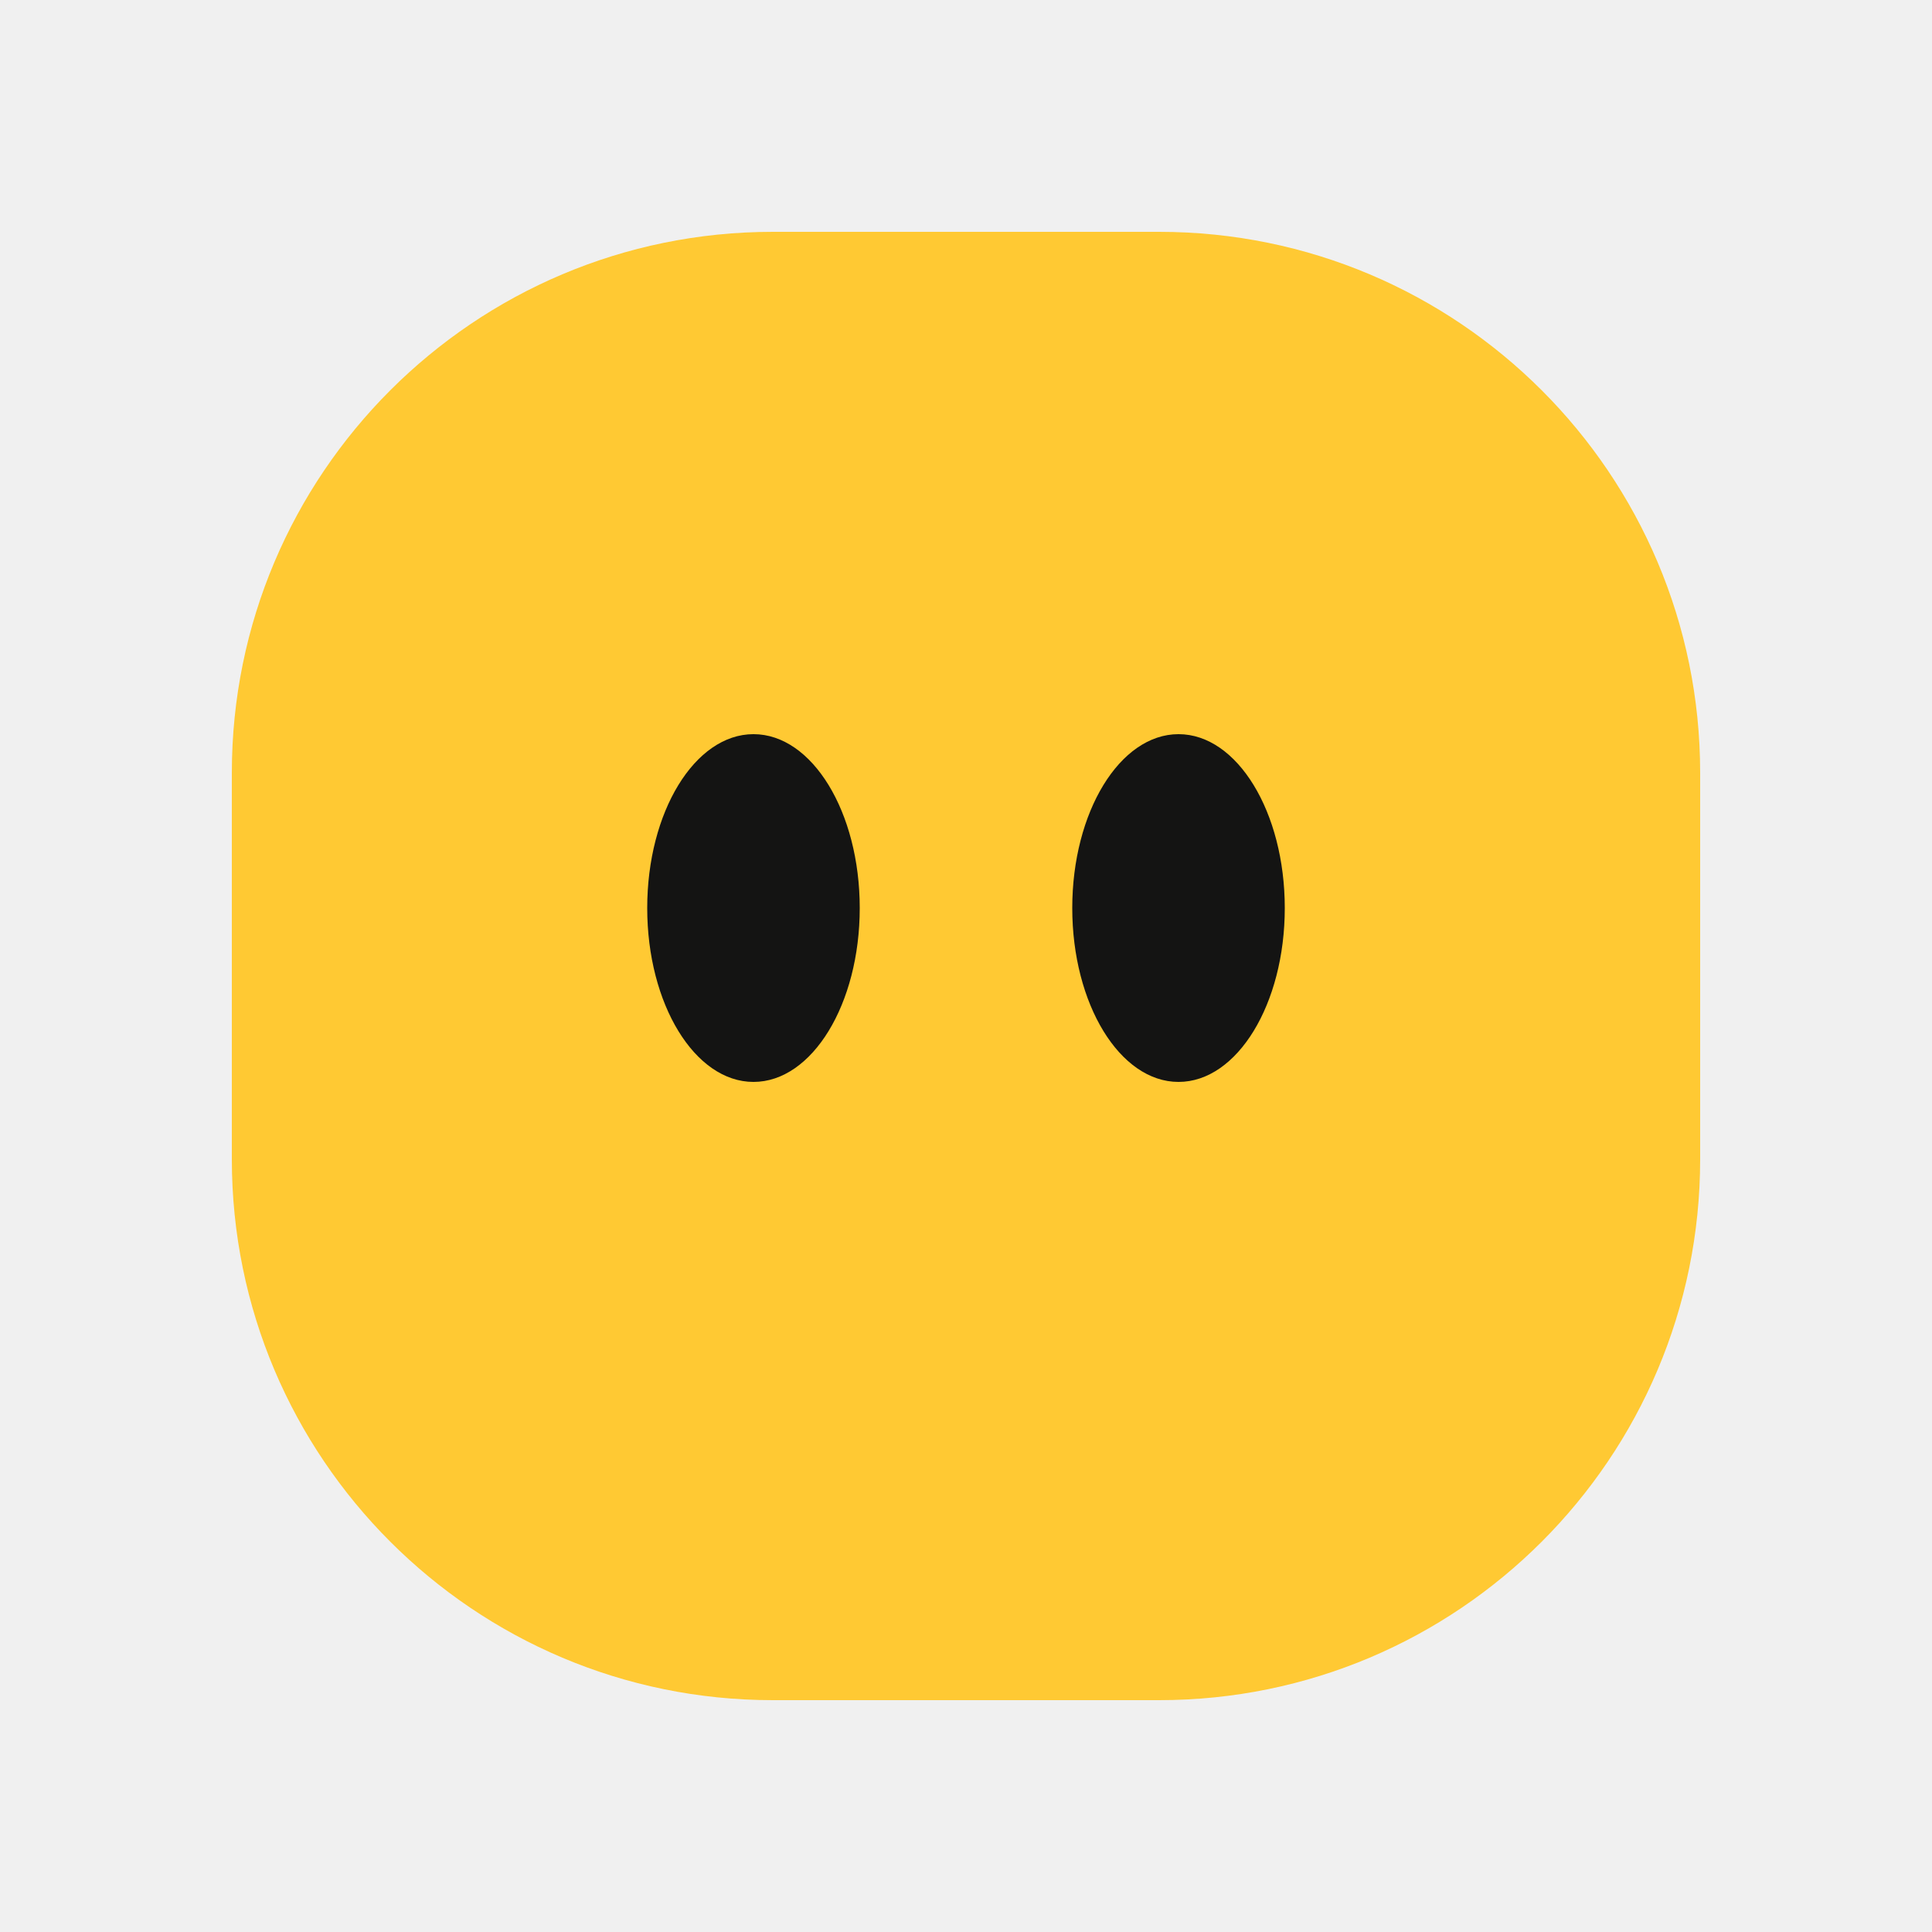
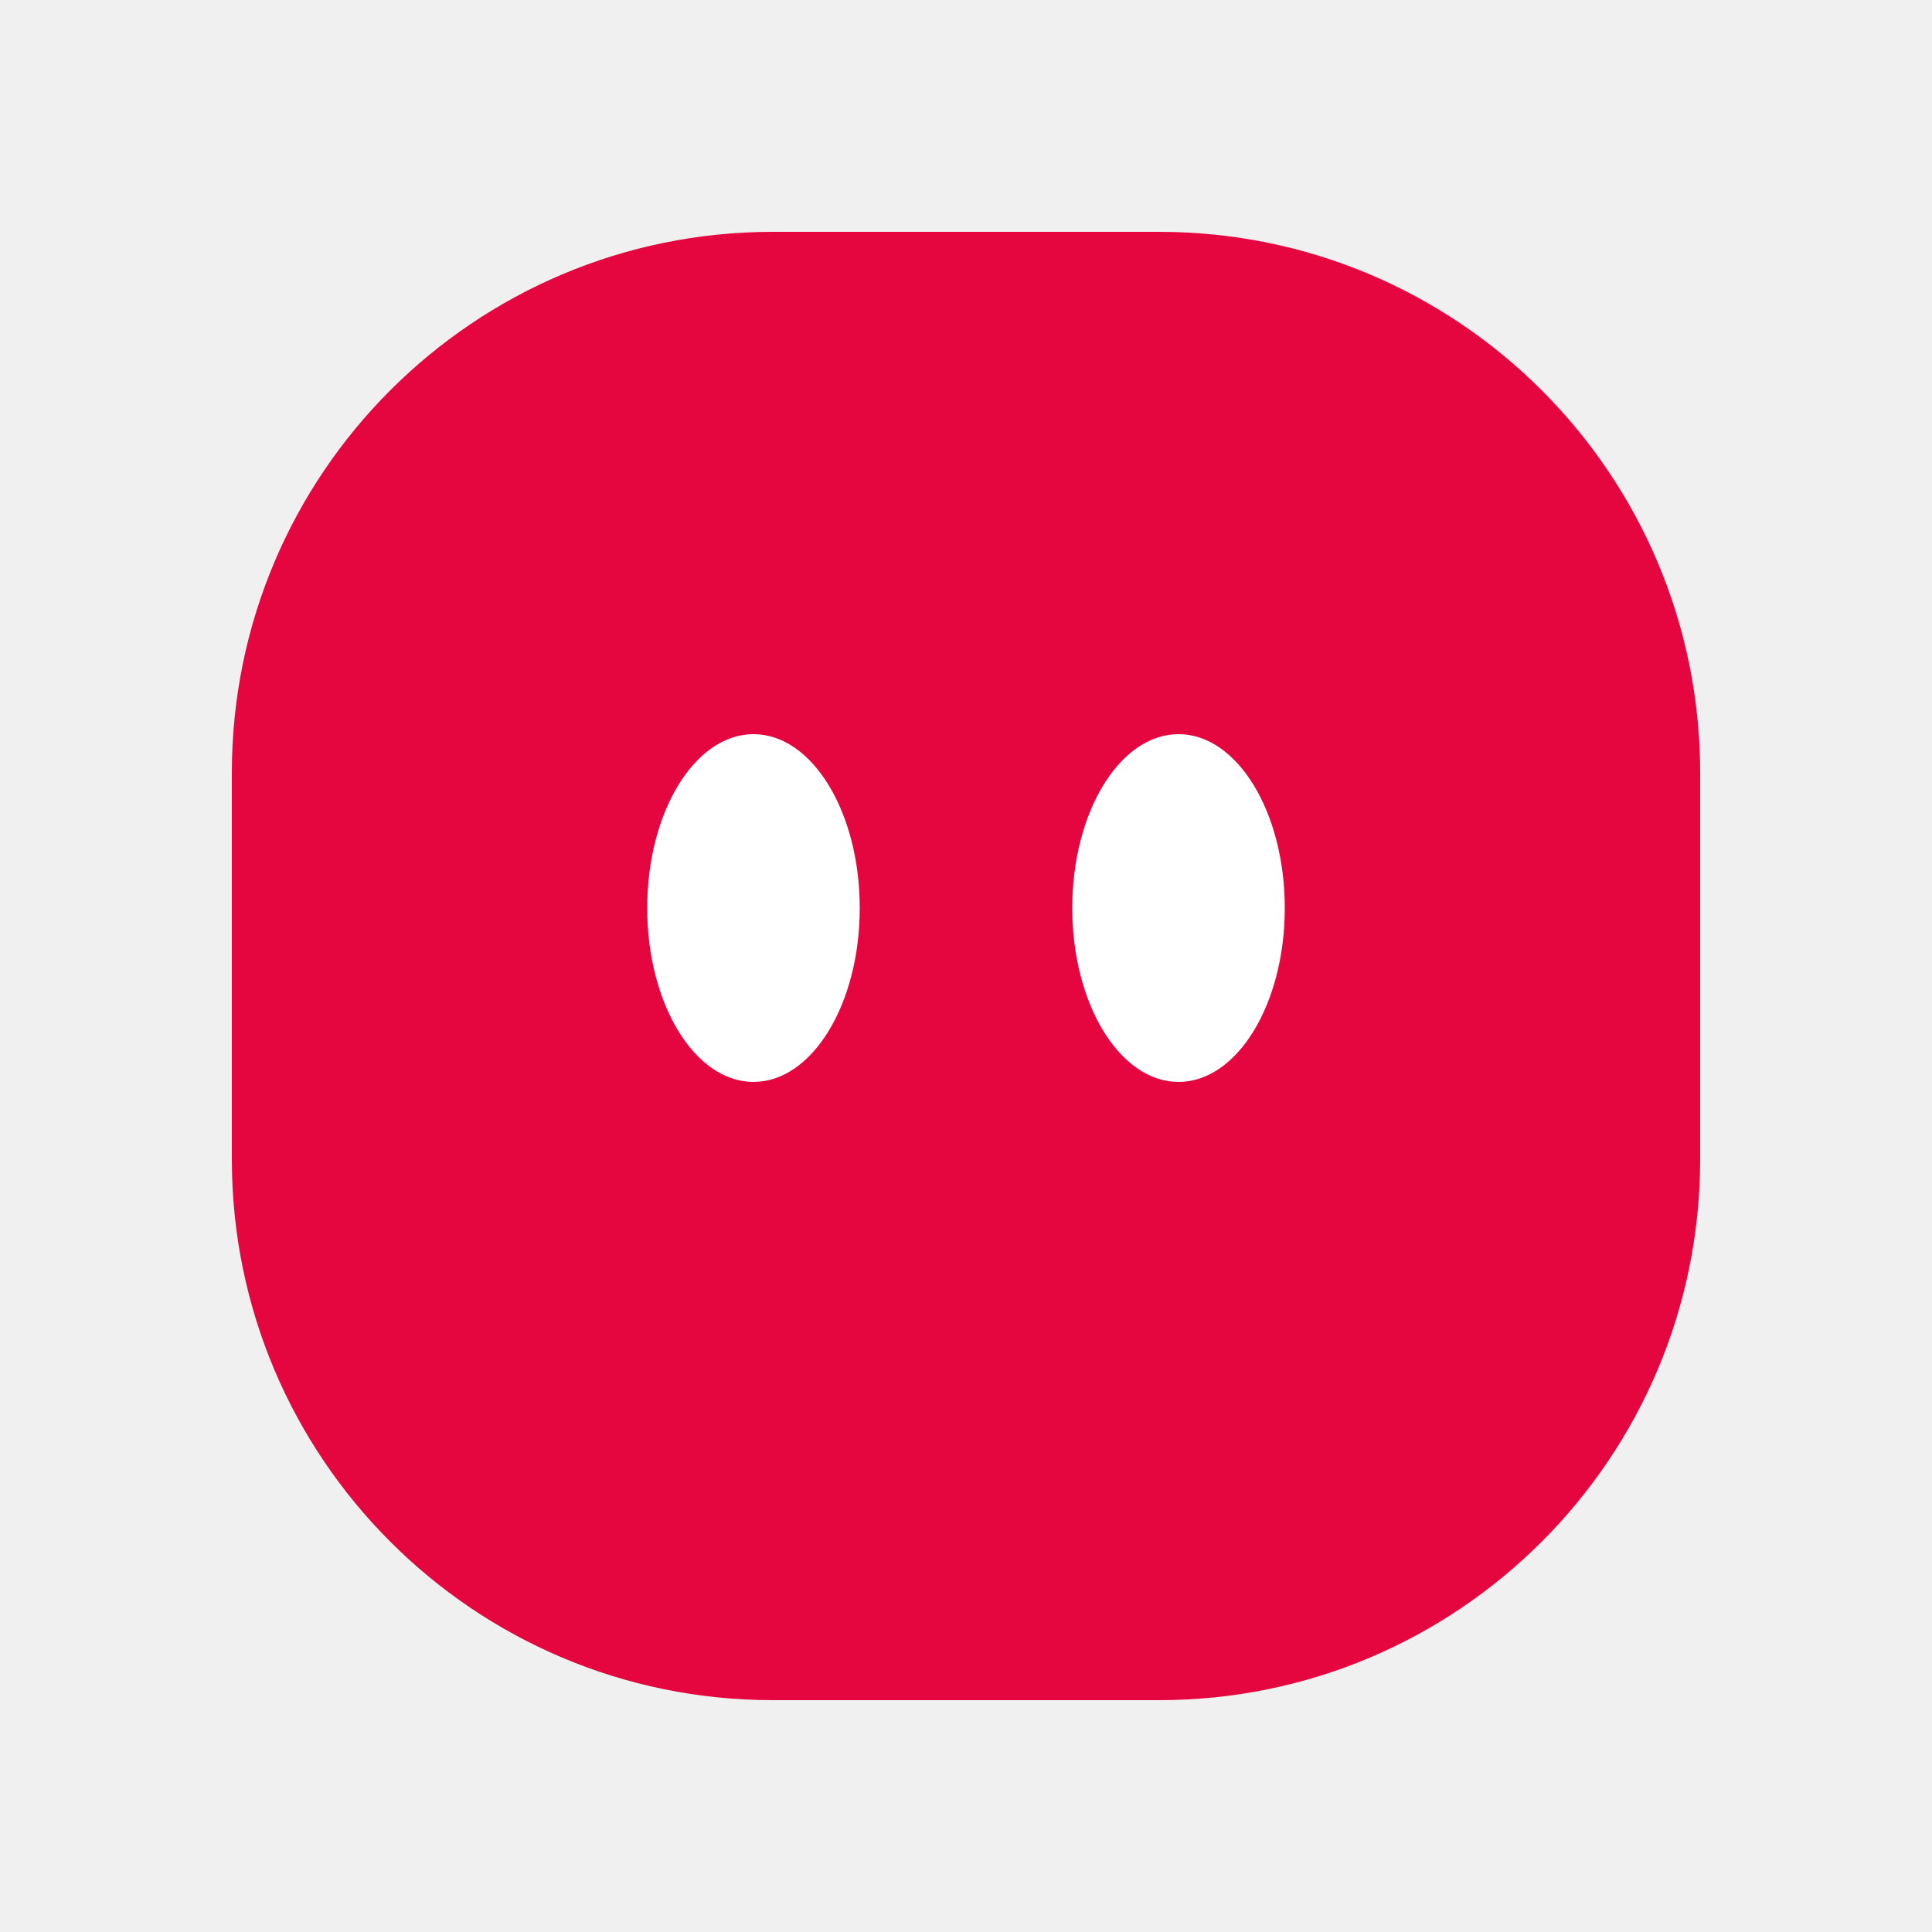
<svg xmlns="http://www.w3.org/2000/svg" viewBox="0 0 100 100">
-   <rect x="12" y="12" width="76" height="76" rx="28" fill="#FFC933" />
-   <ellipse cx="39" cy="47" rx="5.5" ry="9" fill="#141413" />
-   <ellipse cx="61" cy="47" rx="5.5" ry="9" fill="#141413" />
+   <rect x="12" y="12" width="76" height="76" rx="28" fill="#E5063F" />
+   <ellipse cx="39" cy="47" rx="5.5" ry="9" fill="#FFFFFF" />
+   <ellipse cx="61" cy="47" rx="5.5" ry="9" fill="#FFFFFF" />
</svg>
